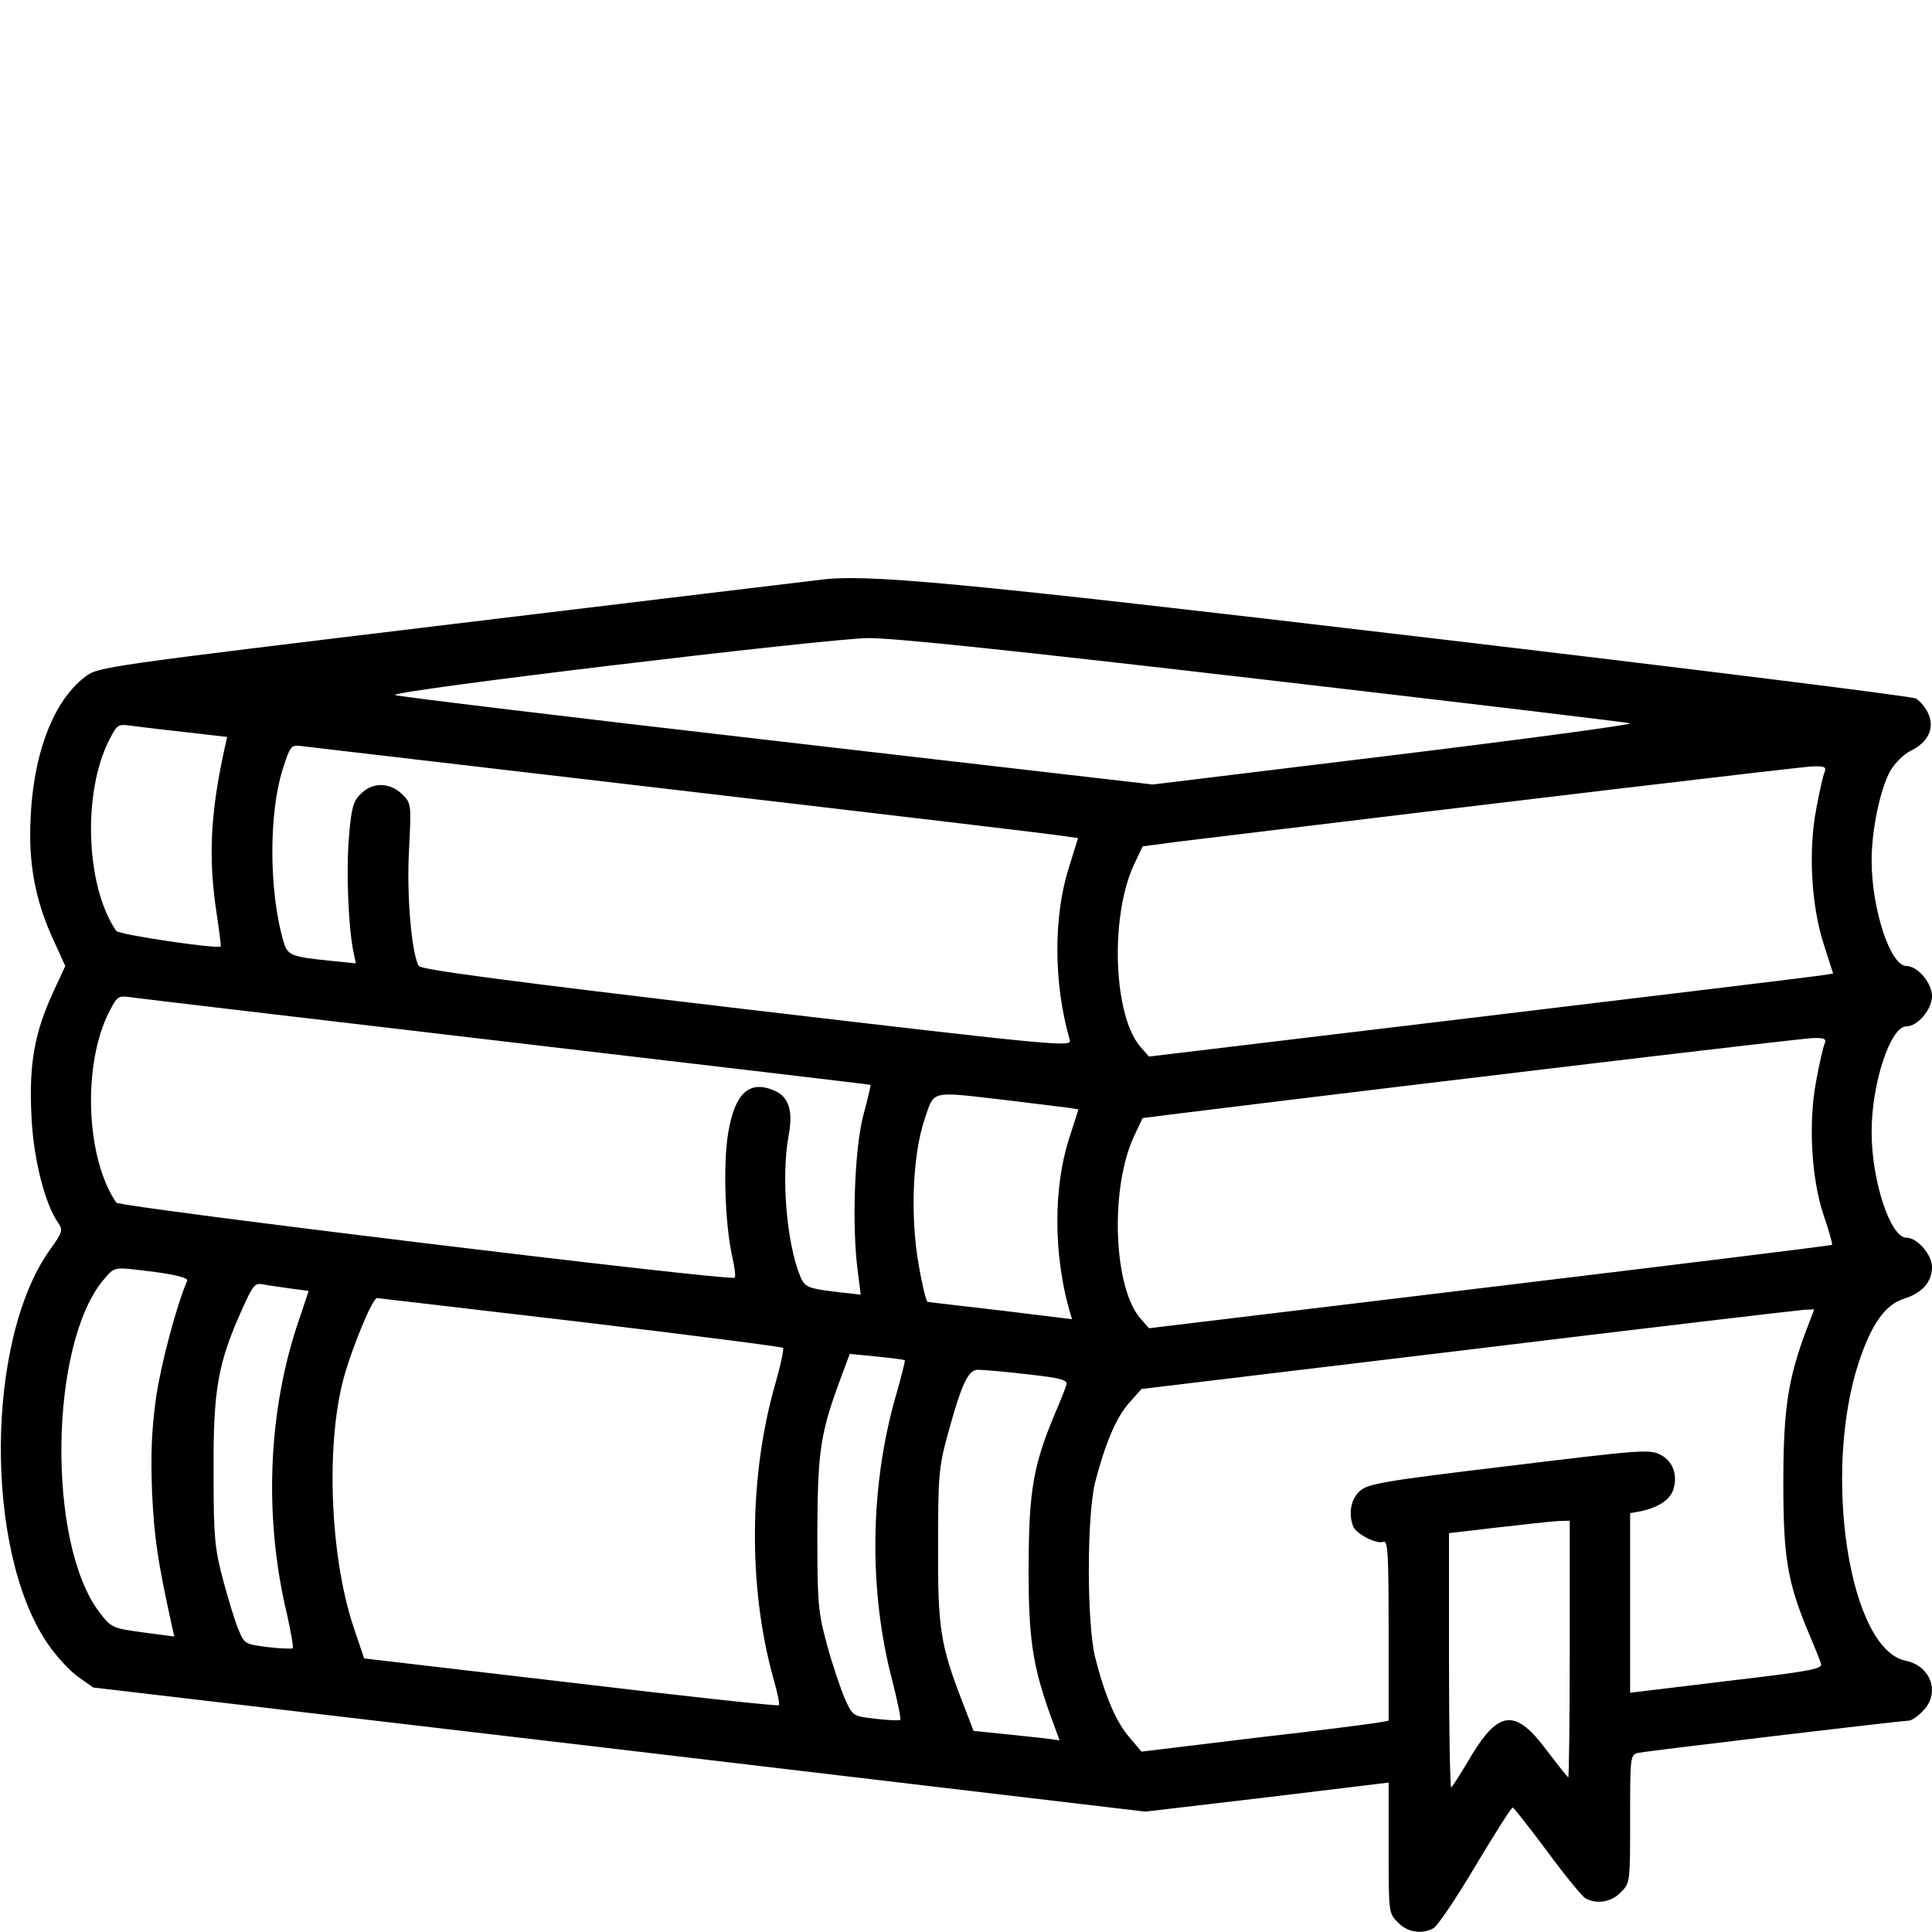
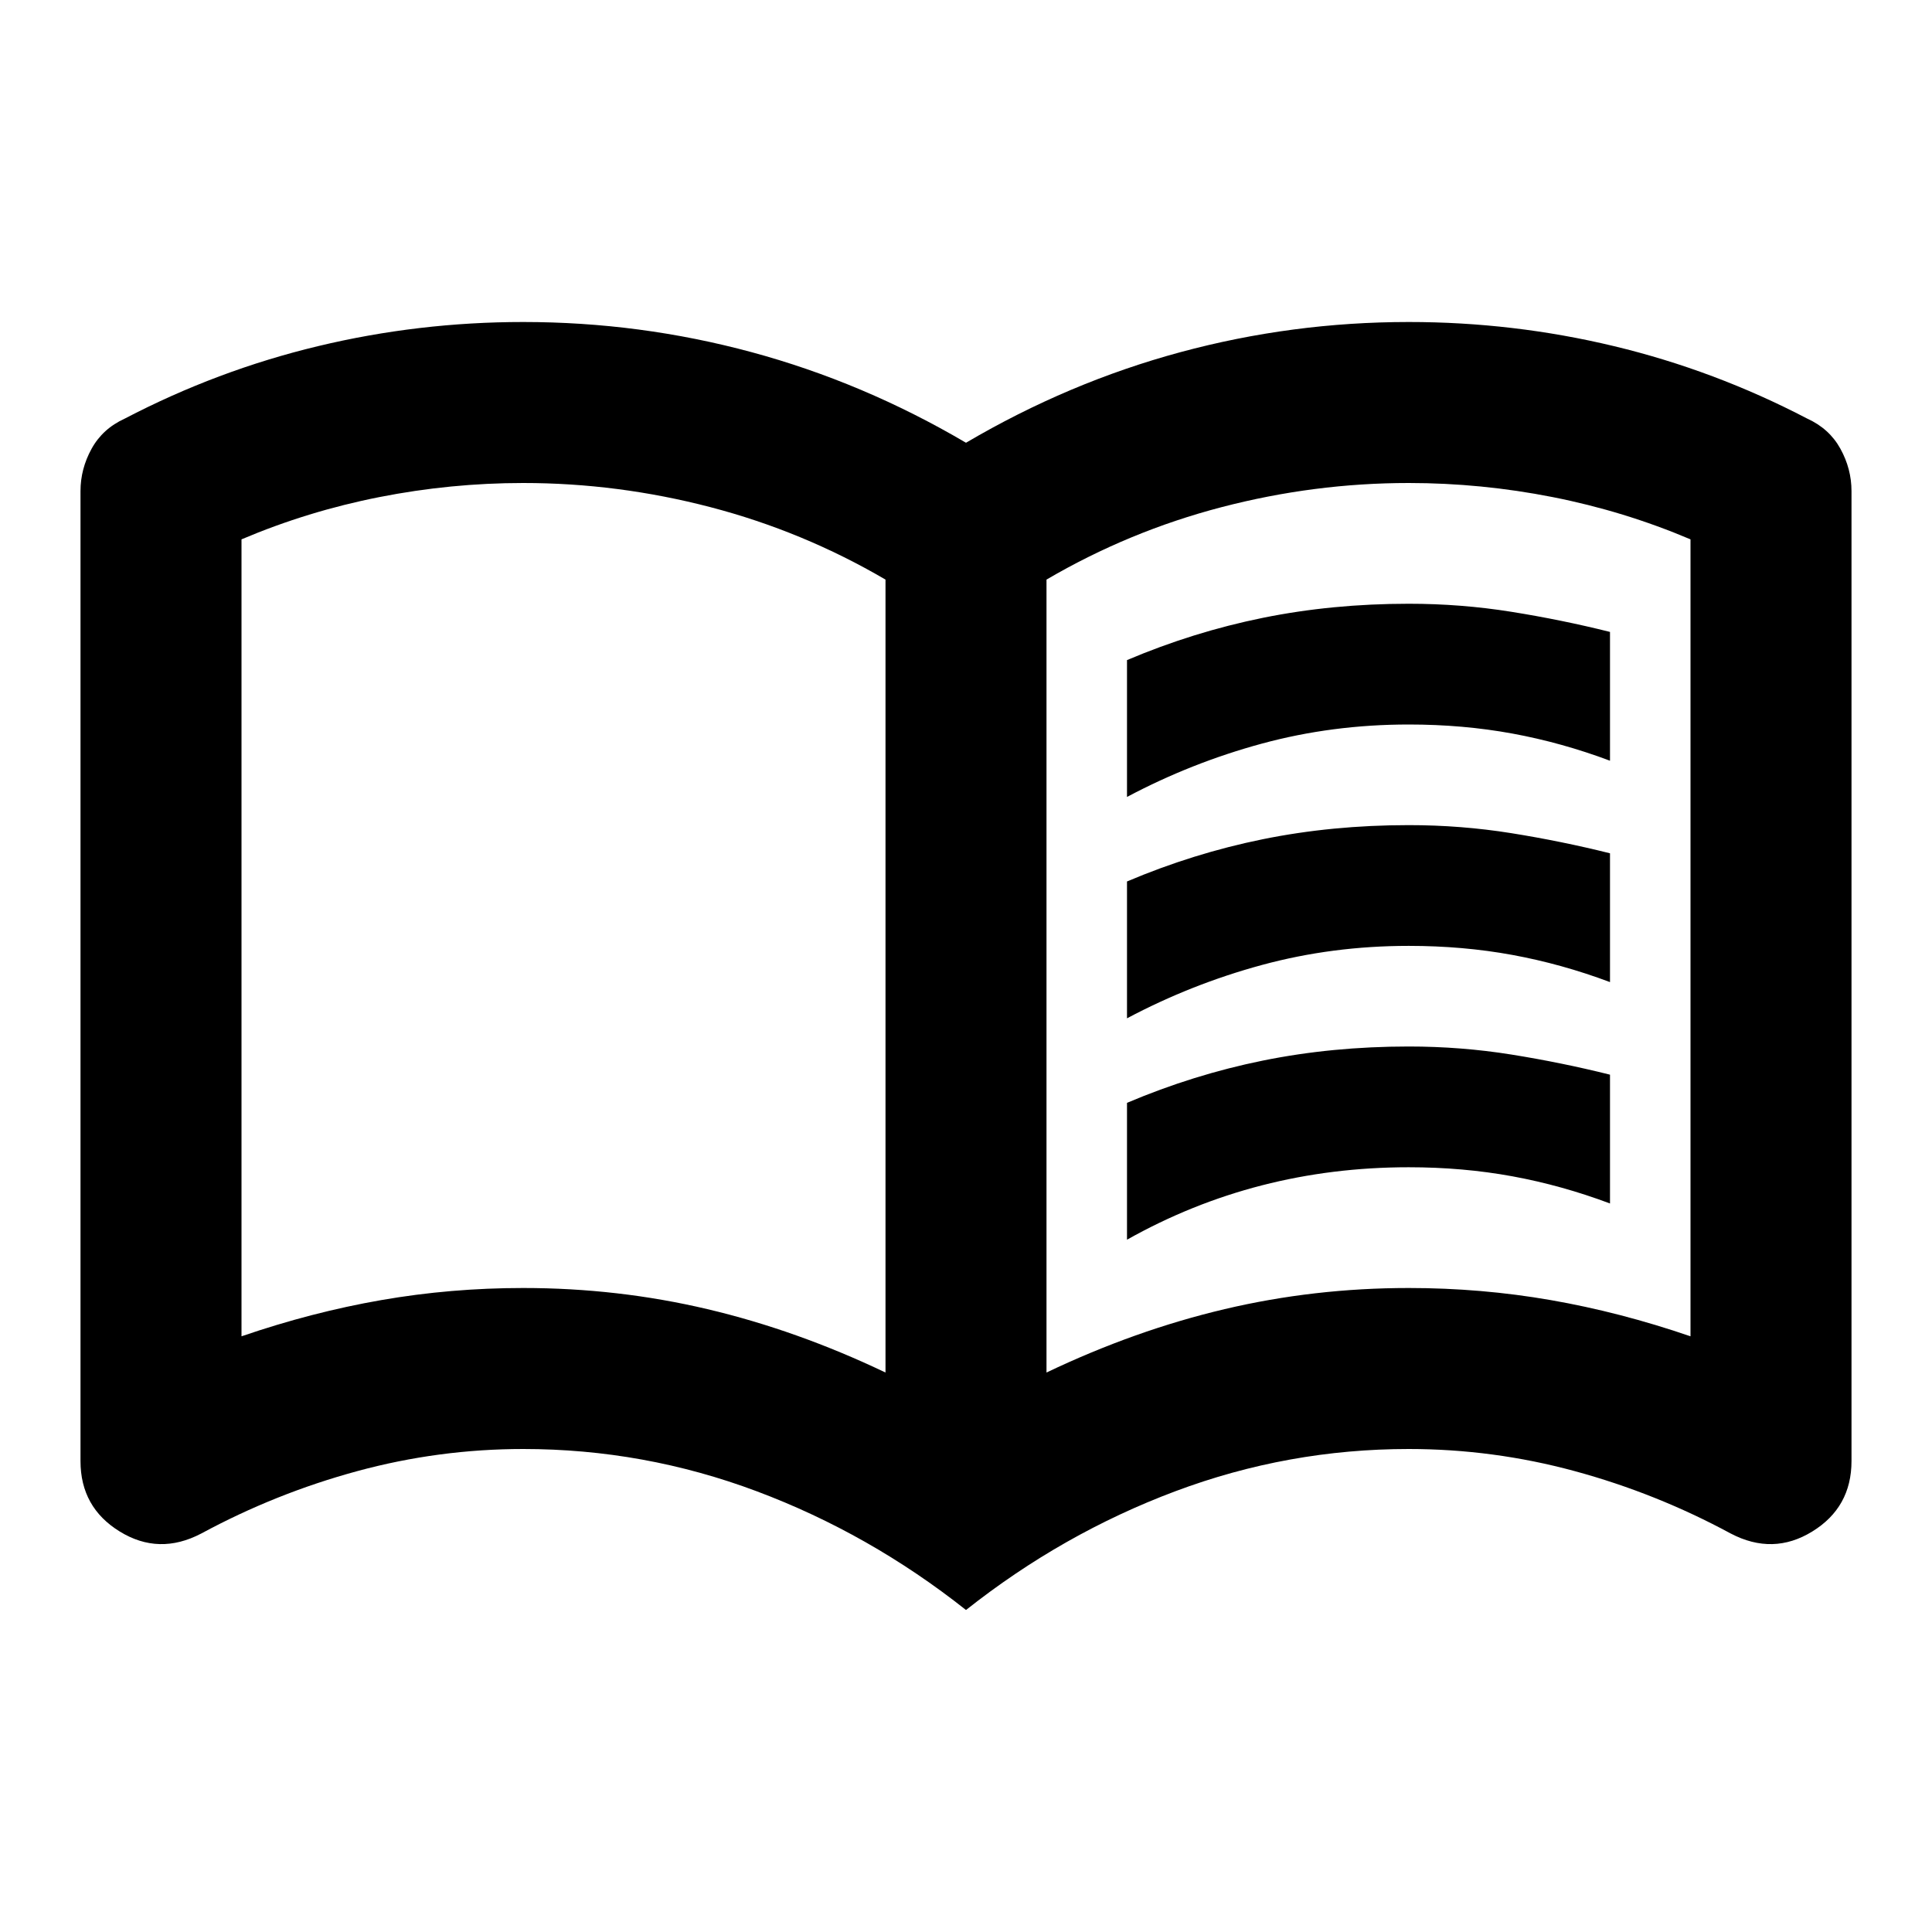
- <svg xmlns="http://www.w3.org/2000/svg" version="1.0" width="512pt" height="512pt" viewBox="0 0 512 512" preserveAspectRatio="xMidYMid meet">
-   <g transform="translate(0,512) scale(0.1,-0.1)" fill="#000000" stroke="none">
-     <path d="M2170 3583 c-19 -2 -457 -55 -972 -117 -927 -112 -938 -113 -973 -140 -91 -70 -145 -226 -145 -421 0 -97 20 -187 62 -277 l31 -68 -31 -67 c-50 -108 -65 -190 -59 -323 4 -115 35 -240 72 -292 12 -18 10 -25 -22 -69 -171 -238 -175 -796 -8 -1043 22 -33 59 -73 81 -89 l41 -29 1394 -164 1394 -165 323 38 322 39 0 -174 c0 -170 0 -173 25 -197 25 -26 63 -32 94 -15 10 5 60 79 111 165 51 85 95 155 99 155 3 -1 44 -53 91 -116 47 -64 93 -120 102 -125 30 -16 68 -10 93 16 25 24 25 27 25 194 0 169 0 171 23 176 25 5 695 85 715 85 7 0 24 11 37 25 48 47 23 120 -45 134 -149 30 -221 495 -124 791 34 102 70 152 119 168 49 15 75 45 75 84 0 33 -39 78 -68 78 -42 0 -92 150 -92 280 0 130 50 280 92 280 30 0 68 45 68 80 0 35 -38 80 -68 80 -42 0 -92 150 -92 280 0 82 23 190 50 238 12 20 36 44 53 52 46 22 64 59 48 97 -7 17 -22 35 -34 42 -12 6 -598 79 -1302 162 -1254 148 -1481 169 -1605 152z m1180 -264 c525 -61 962 -113 970 -116 8 -3 -273 -41 -625 -84 l-640 -78 -995 115 c-547 63 -1003 118 -1013 122 -24 10 1136 149 1253 151 65 1 396 -34 1050 -110z m-2852 -140 l104 -12 -7 -31 c-38 -174 -43 -291 -21 -436 7 -47 12 -86 11 -88 -7 -8 -270 31 -277 41 -81 118 -90 367 -18 507 21 41 22 42 63 36 23 -3 89 -11 145 -17z m1307 -154 c539 -63 996 -117 1016 -121 l36 -5 -24 -77 c-42 -131 -41 -309 2 -458 6 -19 -22 -17 -855 81 -625 74 -864 105 -870 115 -19 31 -33 188 -26 308 6 121 6 123 -18 147 -33 32 -79 33 -110 1 -20 -19 -25 -38 -31 -112 -8 -88 -2 -238 11 -303 l7 -34 -69 7 c-107 11 -112 14 -124 55 -37 132 -38 334 -1 452 20 62 22 65 48 62 16 -2 469 -55 1008 -118z m3030 48 c-4 -10 -14 -54 -22 -98 -21 -110 -13 -255 20 -357 l25 -78 -32 -5 c-17 -3 -425 -52 -906 -110 l-875 -105 -22 25 c-72 81 -82 342 -19 481 l24 51 98 13 c841 102 1647 198 1678 199 32 1 37 -2 31 -16z m-3490 -714 c528 -62 961 -113 962 -114 1 0 -7 -37 -19 -80 -23 -87 -31 -291 -15 -413 l8 -63 -53 6 c-86 10 -95 13 -107 42 -37 90 -51 266 -31 374 12 64 1 101 -36 118 -67 30 -106 -4 -124 -110 -14 -81 -9 -239 10 -327 7 -29 10 -55 7 -58 -10 -10 -1631 187 -1639 199 -81 119 -90 367 -18 507 21 40 23 42 58 37 20 -3 469 -56 997 -118z m3490 -6 c-4 -10 -14 -54 -22 -98 -21 -110 -13 -258 20 -356 14 -41 24 -76 22 -78 -2 -2 -410 -52 -907 -112 l-903 -109 -22 25 c-72 81 -82 342 -19 481 l24 51 103 13 c756 93 1642 198 1673 199 32 1 37 -2 31 -16z m-2172 -148 c73 -9 146 -18 163 -20 l32 -5 -25 -78 c-42 -131 -41 -309 2 -458 l6 -20 -188 23 c-103 12 -191 22 -195 23 -3 0 -14 43 -23 96 -23 127 -17 291 15 387 27 79 12 75 213 52z m-2251 -456 c58 -8 87 -16 84 -23 -29 -69 -68 -215 -82 -307 -12 -86 -15 -148 -11 -254 6 -122 14 -178 53 -356 l6 -26 -83 11 c-81 11 -84 12 -116 54 -139 183 -132 709 11 880 32 37 23 35 138 21z m360 -44 l46 -6 -24 -72 c-84 -241 -96 -526 -33 -787 10 -46 17 -85 15 -88 -3 -2 -32 -1 -66 3 -59 7 -63 9 -77 44 -9 20 -27 79 -41 131 -23 86 -26 114 -26 290 -1 217 11 287 76 431 29 64 33 70 57 65 14 -3 47 -7 73 -11z m765 -88 c293 -35 535 -66 538 -69 3 -3 -6 -45 -20 -94 -70 -242 -73 -538 -6 -780 11 -38 18 -71 15 -73 -3 -3 -251 24 -552 60 l-547 64 -28 83 c-62 186 -74 479 -27 657 21 79 77 215 89 215 3 0 246 -29 538 -63z m3251 -19 c-50 -132 -62 -214 -62 -408 0 -200 11 -264 69 -402 15 -35 29 -70 31 -78 4 -13 -36 -20 -250 -45 l-256 -31 0 238 0 238 28 5 c46 10 76 29 86 56 13 39 0 77 -34 94 -28 15 -56 12 -402 -30 -333 -40 -374 -47 -395 -67 -23 -21 -30 -59 -17 -93 8 -20 62 -48 80 -41 12 5 14 -32 14 -234 l0 -240 -22 -4 c-13 -3 -160 -22 -328 -41 l-305 -37 -32 38 c-35 40 -65 110 -91 213 -22 92 -22 370 0 462 27 104 56 173 91 212 l32 36 865 104 c476 58 877 105 892 106 l26 1 -20 -52z m-2390 -83 c1 -1 -9 -42 -23 -91 -70 -241 -74 -520 -9 -763 13 -52 22 -96 20 -99 -3 -2 -32 -1 -65 3 -61 7 -61 7 -82 53 -11 26 -33 90 -47 142 -24 88 -26 110 -26 300 1 218 8 263 64 413 l22 59 72 -7 c39 -4 72 -8 74 -10z m325 -37 c90 -10 107 -15 103 -28 -2 -8 -16 -43 -31 -78 -57 -136 -68 -203 -69 -397 -1 -194 10 -267 57 -399 l25 -68 -46 6 c-26 3 -77 8 -114 12 l-68 7 -30 78 c-58 150 -65 195 -64 414 0 183 2 208 26 295 37 135 54 170 80 170 12 0 71 -5 131 -12z m1437 -728 c0 -187 -2 -340 -4 -340 -2 0 -27 32 -56 70 -83 112 -127 109 -201 -13 -25 -43 -49 -80 -53 -84 -3 -3 -6 147 -6 334 l0 340 128 15 c70 8 142 16 160 17 l32 1 0 -340z" />
-   </g>
+ <svg xmlns="http://www.w3.org/2000/svg" fill="currentColor" height="24" viewBox="0 -960 960 960" width="24">
+   <path d="M560-564v-68q33-14 67.5-21t72.5-7q26 0 51 4t49 10v64q-24-9-48.5-13.5T700-600q-38 0-73 9.5T560-564Zm0 220v-68q33-14 67.5-21t72.5-7q26 0 51 4t49 10v64q-24-9-48.5-13.5T700-380q-38 0-73 9t-67 27Zm0-110v-68q33-14 67.5-21t72.5-7q26 0 51 4t49 10v64q-24-9-48.5-13.5T700-490q-38 0-73 9.5T560-454ZM260-320q47 0 91.5 10.5T440-278v-394q-41-24-87-36t-93-12q-36 0-71.5 7T120-692v396q35-12 69.5-18t70.5-6Zm260 42q44-21 88.5-31.5T700-320q36 0 70.5 6t69.5 18v-396q-33-14-68.5-21t-71.5-7q-47 0-93 12t-87 36v394Zm-40 118q-48-38-104-59t-116-21q-42 0-82.5 11T100-198q-21 11-40.5-1T40-234v-482q0-11 5.5-21T62-752q46-24 96-36t102-12q58 0 113.5 15T480-740q51-30 106.5-45T700-800q52 0 102 12t96 36q11 5 16.5 15t5.5 21v482q0 23-19.5 35t-40.5 1q-37-20-77.5-31T700-240q-60 0-116 21t-104 59ZM280-494Z" />
</svg>
